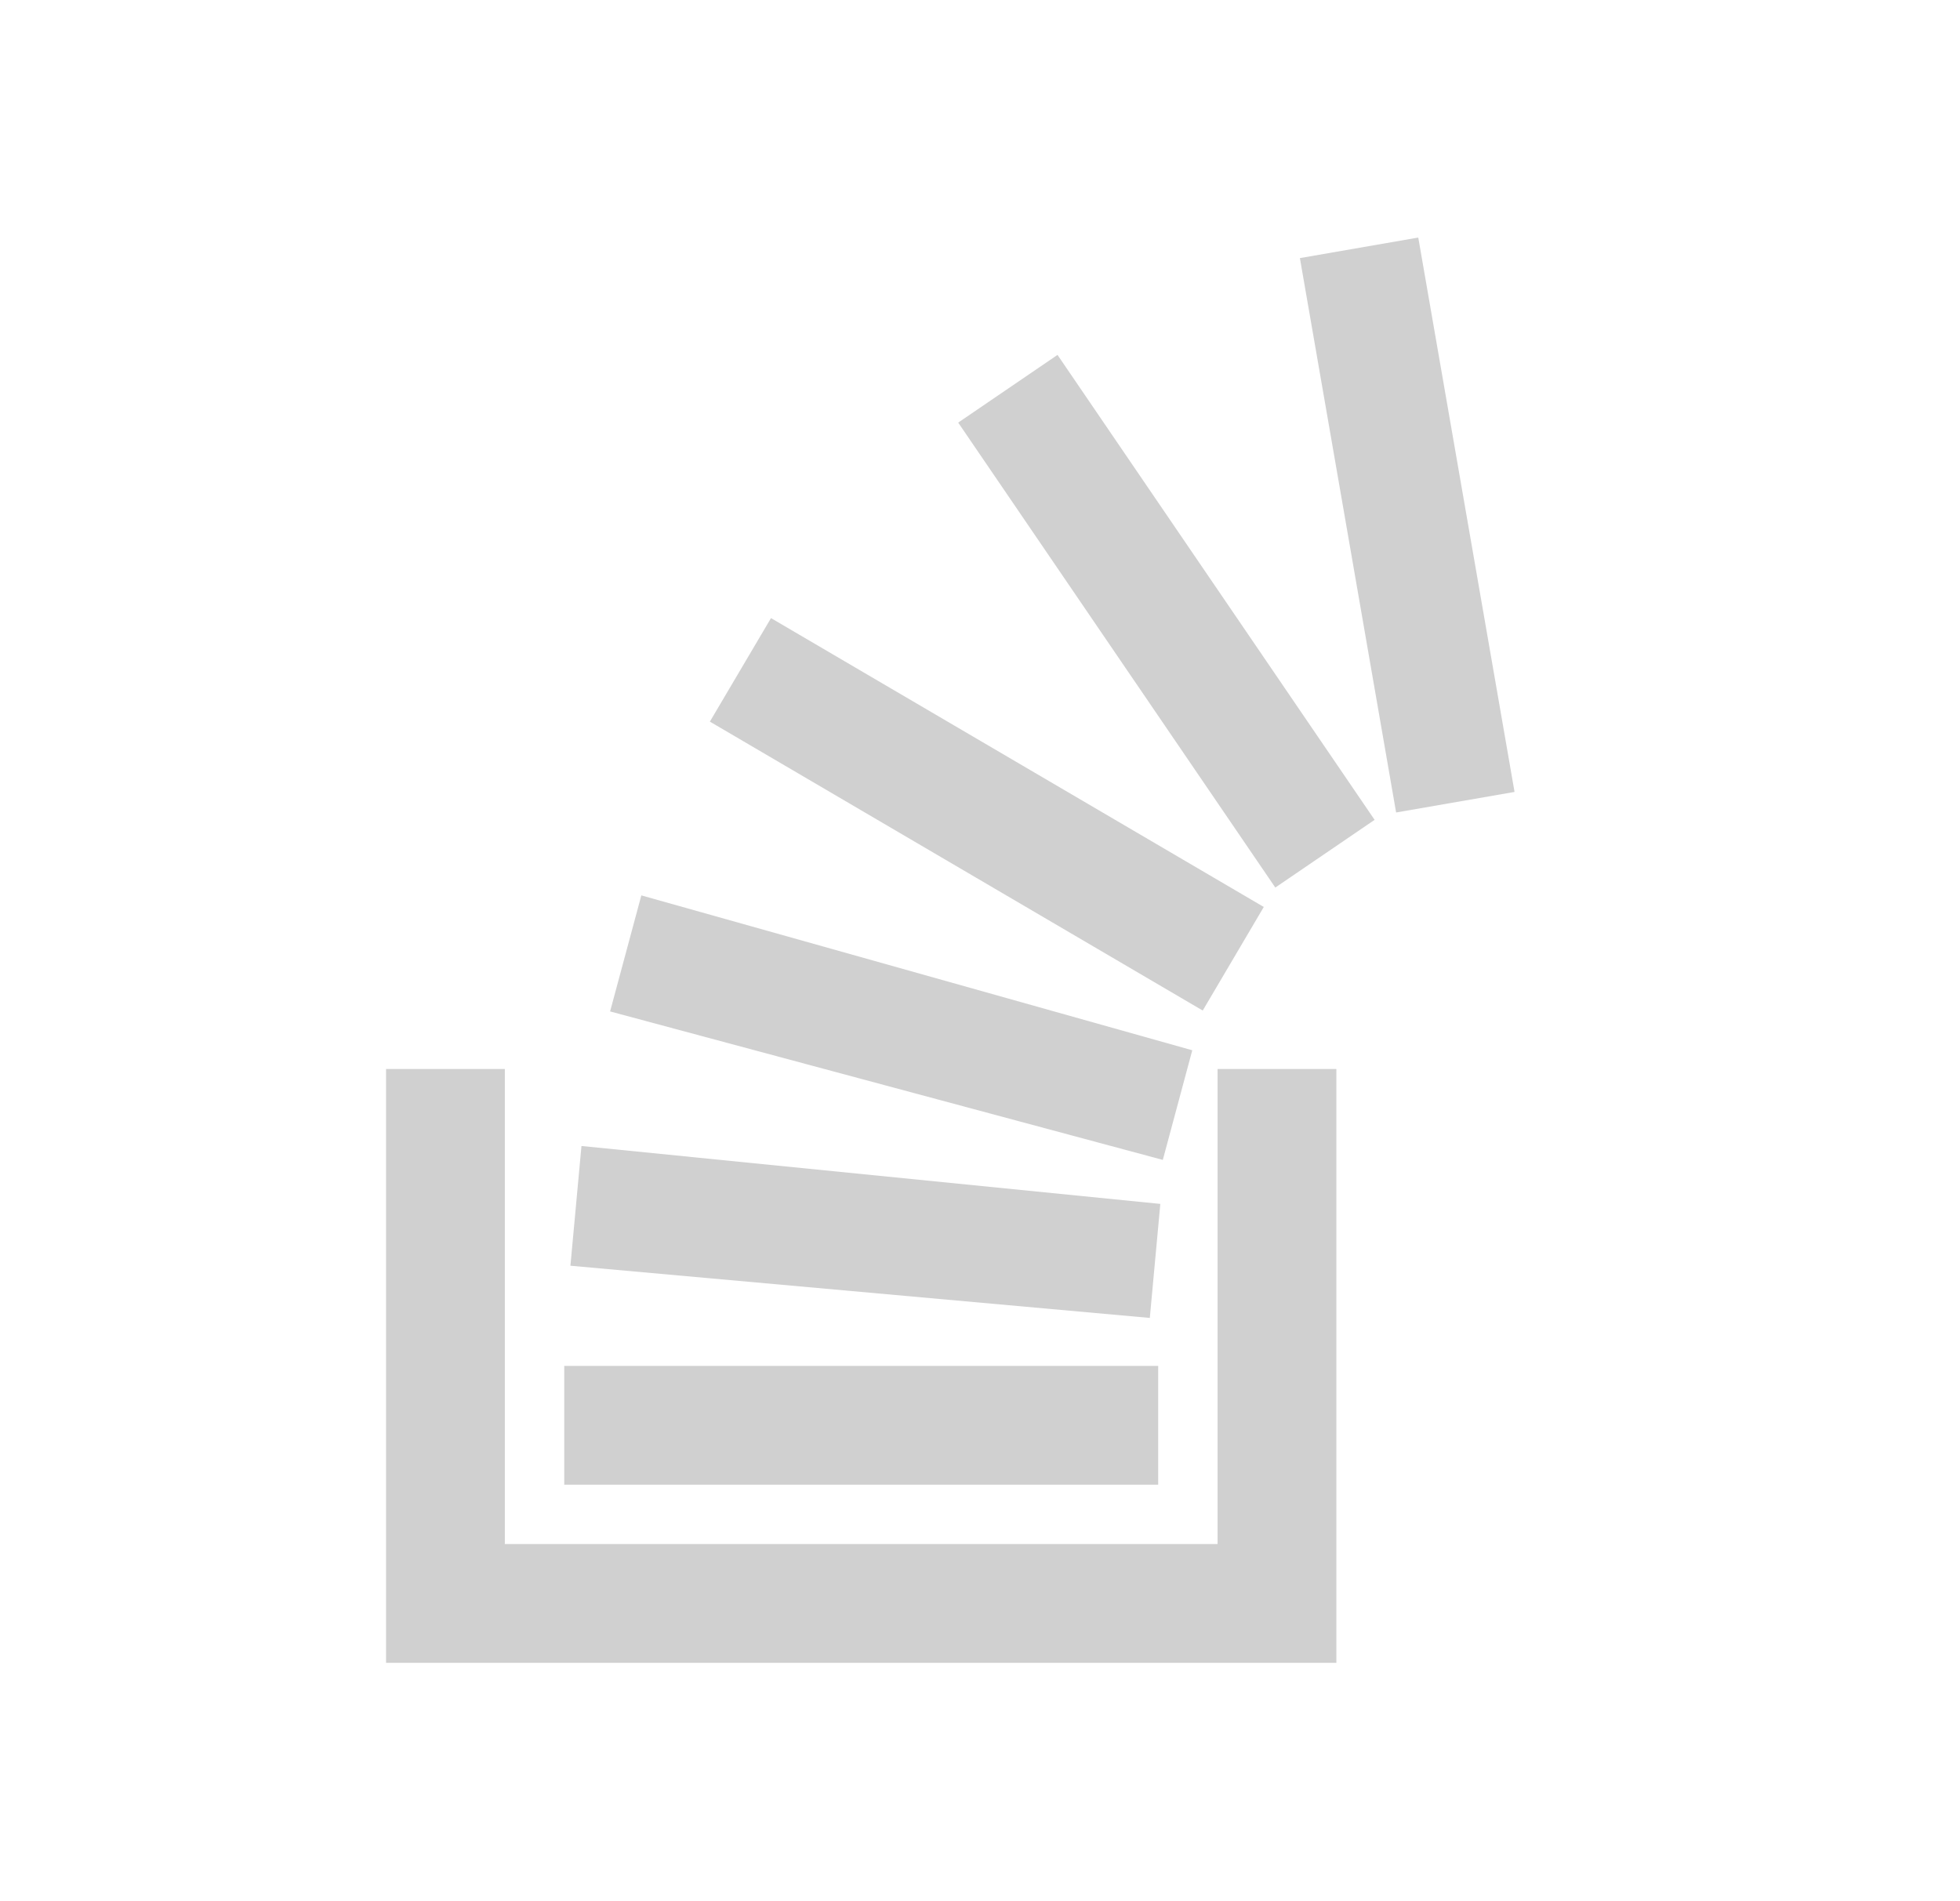
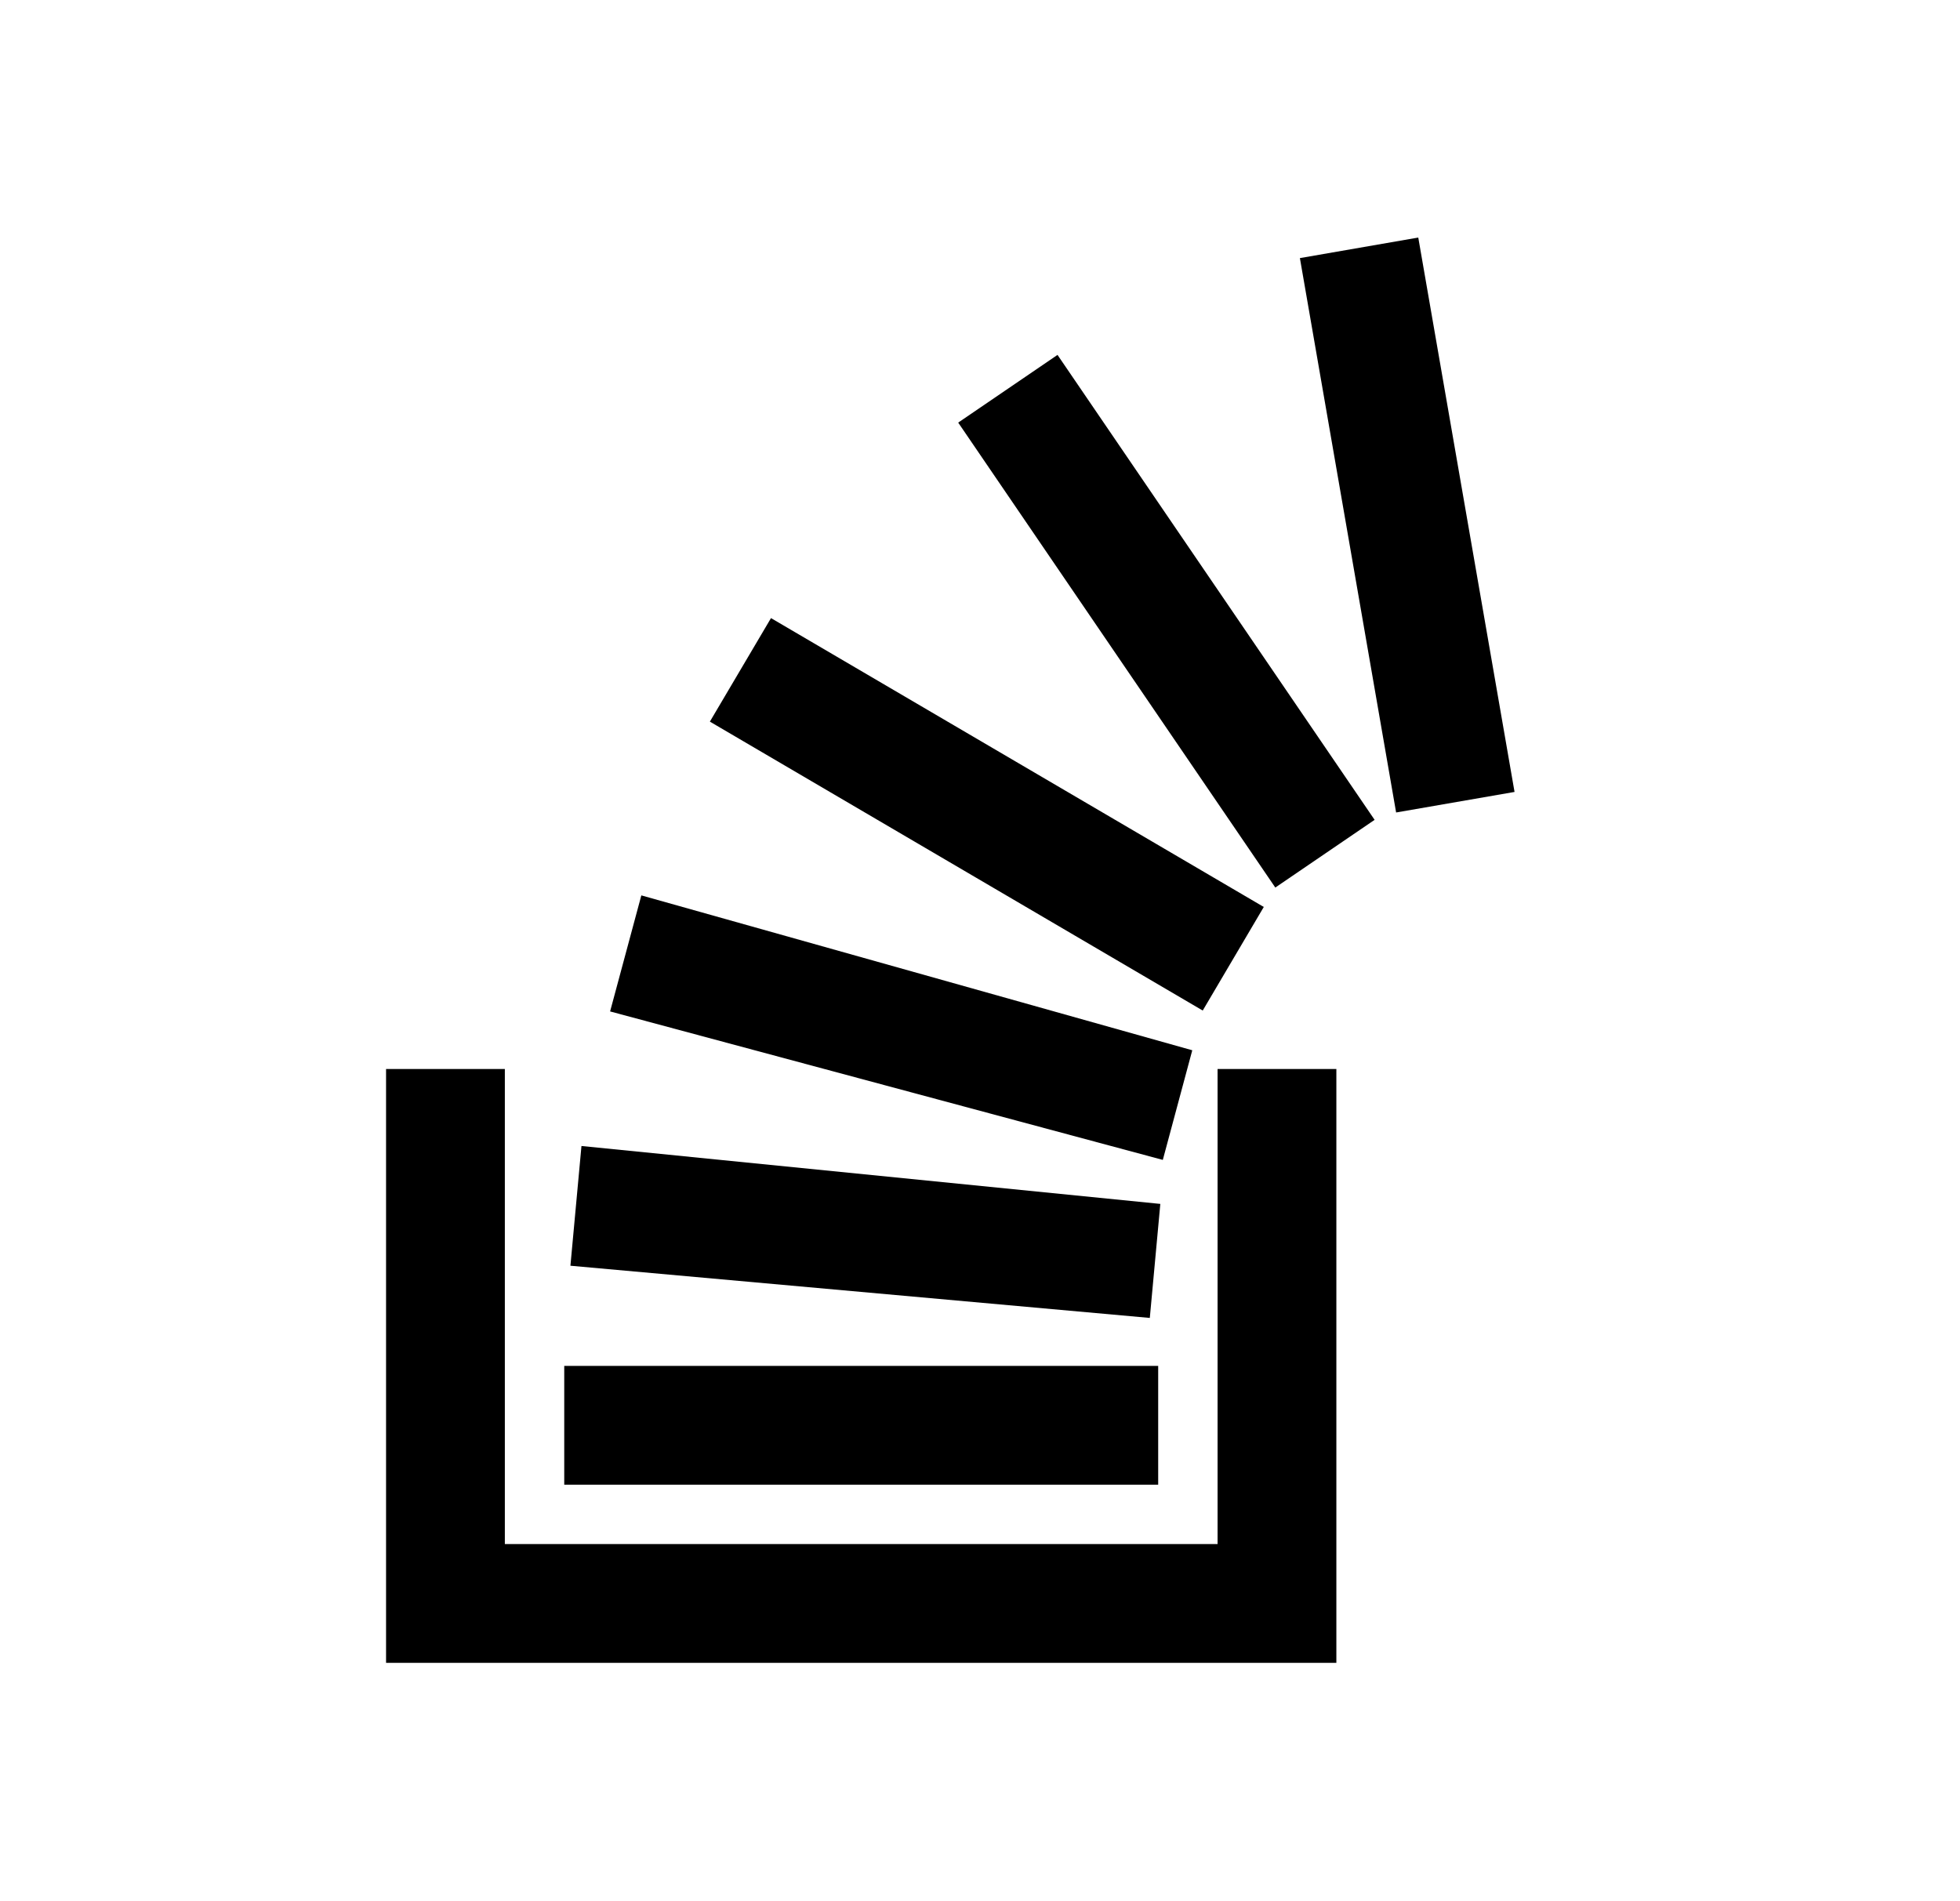
- <svg xmlns="http://www.w3.org/2000/svg" width="33" height="32" viewBox="0 0 33 32" fill="none">
-   <path d="M19.5 25H9.5V23H19.5V25ZM25.5 13.335L23.879 4L21.886 4.346L23.506 13.681L25.5 13.335ZM19.536 20.272L9.79 19.297L9.604 21.313L19.359 22.192L19.536 20.272ZM20.074 17.685L10.798 15.077L10.272 17.031L19.578 19.531L20.074 17.685ZM21.278 15.272L12.981 10.408L11.952 12.151L20.25 17.016L21.278 15.272ZM23.144 13.805L17.805 5.976L16.133 7.116L21.472 14.945L23.144 13.805ZM20.5 18V26H8.5V18H6.5V28H22.5V18H20.5Z" fill="#D0D0D0" />
+ <svg xmlns="http://www.w3.org/2000/svg" width="33" height="32" viewBox="0 0 33 32" fill="currentColor">
+   <path d="M19.5 25H9.5V23H19.5V25ZM25.5 13.335L23.879 4L21.886 4.346L23.506 13.681L25.5 13.335ZM19.536 20.272L9.79 19.297L9.604 21.313L19.359 22.192L19.536 20.272ZM20.074 17.685L10.798 15.077L10.272 17.031L19.578 19.531L20.074 17.685ZM21.278 15.272L12.981 10.408L11.952 12.151L20.25 17.016L21.278 15.272ZM23.144 13.805L17.805 5.976L16.133 7.116L21.472 14.945L23.144 13.805ZM20.5 18V26H8.5V18H6.5V28H22.5V18H20.5Z" fill="currentColor" />
</svg>
